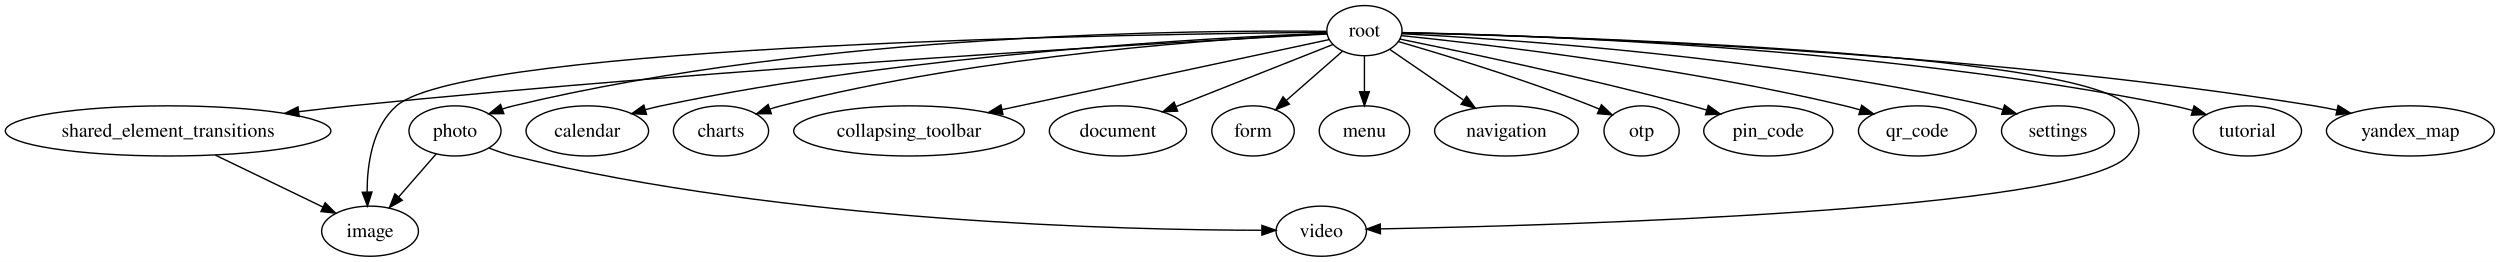
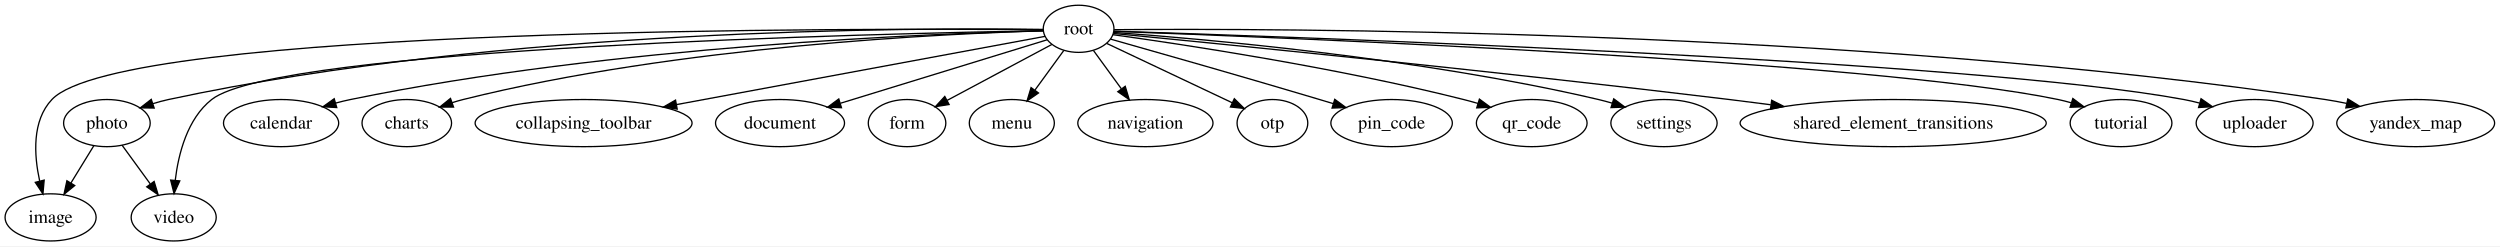
- <svg xmlns="http://www.w3.org/2000/svg" width="1795px" height="188px" viewBox="0.00 0.00 1795.07 188.00">
+ <svg xmlns="http://www.w3.org/2000/svg" width="1909px" height="188px" viewBox="0.00 0.00 1909.01 188.00">
  <g id="graph0" class="graph" transform="scale(1.0 1.0) rotate(0.0) translate(4.0 184.0)">
-     <polygon fill="white" stroke="transparent" points="-4,4 -4,-184 1791.07,-184 1791.07,4 -4,4" />
+     <polygon fill="white" stroke="transparent" points="-4,4 -4,-184 1905.01,-184 1905.01,4 -4,4" />
    <g id="node1" class="node">
-       <ellipse fill="none" stroke="black" cx="322.7" cy="-90" rx="33.07" ry="18" />
-       <text text-anchor="middle" x="322.7" y="-85.8" font-family="Times,serif" font-size="14.00">photo</text>
+       <ellipse fill="none" stroke="black" cx="77.63" cy="-90" rx="33.07" ry="18" />
+       <text text-anchor="middle" x="77.63" y="-85.8" font-family="Times,serif" font-size="14.00">photo</text>
    </g>
    <g id="node2" class="node">
-       <ellipse fill="none" stroke="black" cx="261.7" cy="-18" rx="34.77" ry="18" />
-       <text text-anchor="middle" x="261.7" y="-13.8" font-family="Times,serif" font-size="14.00">image</text>
+       <ellipse fill="none" stroke="black" cx="34.63" cy="-18" rx="34.77" ry="18" />
+       <text text-anchor="middle" x="34.63" y="-13.8" font-family="Times,serif" font-size="14.00">image</text>
    </g>
    <g id="edge1" class="edge">
-       <path fill="none" stroke="black" d="M309.16,-73.46C301.29,-64.44 291.22,-52.88 282.38,-42.73" />
-       <polygon fill="black" stroke="black" points="284.83,-40.22 275.62,-34.98 279.55,-44.82 284.83,-40.22" />
+       <path fill="none" stroke="black" d="M67.66,-72.76C62.47,-64.32 56.01,-53.8 50.18,-44.31" />
+       <polygon fill="black" stroke="black" points="53.07,-42.32 44.85,-35.63 47.1,-45.99 53.07,-42.32" />
    </g>
    <g id="node3" class="node">
-       <ellipse fill="none" stroke="black" cx="944.7" cy="-18" rx="32.48" ry="18" />
-       <text text-anchor="middle" x="944.7" y="-13.8" font-family="Times,serif" font-size="14.00">video</text>
+       <ellipse fill="none" stroke="black" cx="128.63" cy="-18" rx="32.48" ry="18" />
+       <text text-anchor="middle" x="128.63" y="-13.8" font-family="Times,serif" font-size="14.00">video</text>
    </g>
    <g id="edge2" class="edge">
-       <path fill="none" stroke="black" d="M347.17,-77.69C352.82,-75.48 358.88,-73.41 364.7,-72 561.23,-24.35 804.69,-18.8 901.79,-18.66" />
-       <polygon fill="black" stroke="black" points="902.08,-22.16 912.09,-18.66 902.09,-15.16 902.08,-22.16" />
+       <path fill="none" stroke="black" d="M89.21,-73.12C95.57,-64.38 103.61,-53.35 110.76,-43.54" />
+       <polygon fill="black" stroke="black" points="113.69,-45.45 116.75,-35.31 108.04,-41.33 113.69,-45.45" />
    </g>
    <g id="node4" class="node">
-       <ellipse fill="none" stroke="black" cx="975.7" cy="-162" rx="27" ry="18" />
-       <text text-anchor="middle" x="975.7" y="-157.8" font-family="Times,serif" font-size="14.00">root</text>
+       <ellipse fill="none" stroke="black" cx="819.63" cy="-162" rx="27" ry="18" />
+       <text text-anchor="middle" x="819.63" y="-157.8" font-family="Times,serif" font-size="14.00">root</text>
    </g>
    <g id="edge12" class="edge">
-       <path fill="none" stroke="black" d="M948.44,-161.5C861.76,-162.47 585.22,-160.93 364.7,-108 362.06,-107.37 359.38,-106.6 356.7,-105.74" />
-       <polygon fill="black" stroke="black" points="357.76,-102.4 347.17,-102.33 355.4,-108.99 357.76,-102.4" />
+       <path fill="none" stroke="black" d="M792.43,-161.55C698.54,-162.89 379.89,-162.83 124.63,-108 120.74,-107.16 116.73,-106.08 112.77,-104.86" />
+       <polygon fill="black" stroke="black" points="113.72,-101.49 103.12,-101.64 111.5,-108.13 113.72,-101.49" />
    </g>
    <g id="edge8" class="edge">
-       <path fill="none" stroke="black" d="M948.63,-160.82C826.66,-159.74 331.77,-152.65 280.7,-108 263.45,-92.93 259.64,-66.39 259.58,-46.2" />
-       <polygon fill="black" stroke="black" points="263.09,-46.13 259.86,-36.04 256.09,-45.94 263.09,-46.13" />
+       <path fill="none" stroke="black" d="M792.48,-161.29C660.32,-162.43 88.64,-164.08 35.63,-108 20.34,-91.82 21.95,-65.65 26.27,-45.87" />
+       <polygon fill="black" stroke="black" points="29.73,-46.47 28.79,-35.92 22.94,-44.76 29.73,-46.47" />
+     </g>
+     <g id="edge19" class="edge">
+       <path fill="none" stroke="black" d="M792.38,-160.58C674.02,-158.5 208.16,-147.85 157.63,-108 139.05,-93.34 132.23,-66.57 129.8,-46.2" />
+       <polygon fill="black" stroke="black" points="133.28,-45.87 128.89,-36.23 126.31,-46.5 133.28,-45.87" />
+     </g>
+     <g id="node5" class="node">
+       <ellipse fill="none" stroke="black" cx="210.63" cy="-90" rx="43.98" ry="18" />
+       <text text-anchor="middle" x="210.63" y="-85.8" font-family="Times,serif" font-size="14.00">calendar</text>
+     </g>
+     <g id="edge3" class="edge">
+       <path fill="none" stroke="black" d="M792.71,-160.48C711.8,-158.49 464.04,-149.19 263.63,-108 259.96,-107.25 256.19,-106.33 252.43,-105.32" />
+       <polygon fill="black" stroke="black" points="253.15,-101.88 242.57,-102.46 251.2,-108.61 253.15,-101.88" />
+     </g>
+     <g id="node6" class="node">
+       <ellipse fill="none" stroke="black" cx="306.63" cy="-90" rx="34.19" ry="18" />
+       <text text-anchor="middle" x="306.63" y="-85.8" font-family="Times,serif" font-size="14.00">charts</text>
+     </g>
+     <g id="edge4" class="edge">
+       <path fill="none" stroke="black" d="M792.7,-160.44C720.07,-158.4 514.56,-149.13 349.63,-108 346.86,-107.31 344.02,-106.48 341.2,-105.57" />
+       <polygon fill="black" stroke="black" points="342.33,-102.25 331.74,-102.21 339.99,-108.85 342.33,-102.25" />
+     </g>
+     <g id="node7" class="node">
+       <ellipse fill="none" stroke="black" cx="441.63" cy="-90" rx="82.83" ry="18" />
+       <text text-anchor="middle" x="441.63" y="-85.8" font-family="Times,serif" font-size="14.00">collapsing_toolbar</text>
+     </g>
+     <g id="edge5" class="edge">
+       <path fill="none" stroke="black" d="M793.95,-156.24C736.89,-145.68 597.88,-119.93 512.52,-104.13" />
+       <polygon fill="black" stroke="black" points="513.11,-100.68 502.64,-102.3 511.84,-107.56 513.11,-100.68" />
+     </g>
+     <g id="node8" class="node">
+       <ellipse fill="none" stroke="black" cx="591.63" cy="-90" rx="49.24" ry="18" />
+       <text text-anchor="middle" x="591.63" y="-85.8" font-family="Times,serif" font-size="14.00">document</text>
+     </g>
+     <g id="edge6" class="edge">
+       <path fill="none" stroke="black" d="M795.67,-153.64C758.31,-142.17 685.53,-119.83 637.76,-105.16" />
+       <polygon fill="black" stroke="black" points="638.56,-101.74 627.97,-102.16 636.5,-108.44 638.56,-101.74" />
+     </g>
+     <g id="node9" class="node">
+       <ellipse fill="none" stroke="black" cx="688.63" cy="-90" rx="29.61" ry="18" />
+       <text text-anchor="middle" x="688.63" y="-85.8" font-family="Times,serif" font-size="14.00">form</text>
+     </g>
+     <g id="edge7" class="edge">
+       <path fill="none" stroke="black" d="M799.17,-150.06C777.73,-138.61 743.81,-120.48 719.2,-107.33" />
+       <polygon fill="black" stroke="black" points="720.74,-104.19 710.27,-102.56 717.44,-110.36 720.74,-104.19" />
+     </g>
+     <g id="node10" class="node">
+       <ellipse fill="none" stroke="black" cx="768.63" cy="-90" rx="32.48" ry="18" />
+       <text text-anchor="middle" x="768.63" y="-85.8" font-family="Times,serif" font-size="14.00">menu</text>
+     </g>
+     <g id="edge9" class="edge">
+       <path fill="none" stroke="black" d="M808.32,-145.46C801.87,-136.62 793.65,-125.34 786.37,-115.34" />
+       <polygon fill="black" stroke="black" points="788.99,-113 780.27,-106.98 783.33,-117.12 788.99,-113" />
+     </g>
+     <g id="node11" class="node">
+       <ellipse fill="none" stroke="black" cx="870.63" cy="-90" rx="51.61" ry="18" />
+       <text text-anchor="middle" x="870.63" y="-85.8" font-family="Times,serif" font-size="14.00">navigation</text>
+     </g>
+     <g id="edge10" class="edge">
+       <path fill="none" stroke="black" d="M830.95,-145.46C837.22,-136.87 845.16,-125.97 852.28,-116.19" />
+       <polygon fill="black" stroke="black" points="855.22,-118.11 858.28,-107.96 849.56,-113.98 855.22,-118.11" />
+     </g>
+     <g id="node12" class="node">
+       <ellipse fill="none" stroke="black" cx="967.63" cy="-90" rx="27" ry="18" />
+       <text text-anchor="middle" x="967.63" y="-85.8" font-family="Times,serif" font-size="14.00">otp</text>
+     </g>
+     <g id="edge11" class="edge">
+       <path fill="none" stroke="black" d="M841.15,-150.82C866.36,-138.9 908.32,-119.06 936.94,-105.52" />
+       <polygon fill="black" stroke="black" points="938.54,-108.63 946.09,-101.19 935.55,-102.3 938.54,-108.63" />
+     </g>
+     <g id="node13" class="node">
+       <ellipse fill="none" stroke="black" cx="1058.63" cy="-90" rx="46.37" ry="18" />
+       <text text-anchor="middle" x="1058.63" y="-85.8" font-family="Times,serif" font-size="14.00">pin_code</text>
+     </g>
+     <g id="edge13" class="edge">
+       <path fill="none" stroke="black" d="M844.08,-154.12C879.38,-144.15 946.62,-125.02 1003.63,-108 1006.99,-107 1010.46,-105.95 1013.95,-104.89" />
+       <polygon fill="black" stroke="black" points="1015.21,-108.16 1023.75,-101.89 1013.16,-101.47 1015.21,-108.16" />
+     </g>
+     <g id="node14" class="node">
+       <ellipse fill="none" stroke="black" cx="1165.63" cy="-90" rx="42.28" ry="18" />
+       <text text-anchor="middle" x="1165.63" y="-85.8" font-family="Times,serif" font-size="14.00">qr_code</text>
+     </g>
+     <g id="edge14" class="edge">
+       <path fill="none" stroke="black" d="M845.85,-157.51C897.54,-150.36 1016.07,-132.62 1113.63,-108 1117.21,-107.1 1120.89,-106.08 1124.57,-105" />
+       <polygon fill="black" stroke="black" points="1125.68,-108.32 1134.21,-102.04 1123.63,-101.63 1125.68,-108.32" />
+     </g>
+     <g id="node15" class="node">
+       <ellipse fill="none" stroke="black" cx="1266.63" cy="-90" rx="40.58" ry="18" />
+       <text text-anchor="middle" x="1266.63" y="-85.8" font-family="Times,serif" font-size="14.00">settings</text>
+     </g>
+     <g id="edge15" class="edge">
+       <path fill="none" stroke="black" d="M846.44,-159.23C910.93,-154.59 1079.54,-140.13 1216.63,-108 1220.04,-107.2 1223.54,-106.26 1227.03,-105.25" />
+       <polygon fill="black" stroke="black" points="1228.26,-108.53 1236.77,-102.21 1226.18,-101.85 1228.26,-108.53" />
+     </g>
+     <g id="node16" class="node">
+       <ellipse fill="none" stroke="black" cx="1441.63" cy="-90" rx="116.89" ry="18" />
+       <text text-anchor="middle" x="1441.63" y="-85.8" font-family="Times,serif" font-size="14.00">shared_element_transitions</text>
+     </g>
+     <g id="edge16" class="edge">
+       <path fill="none" stroke="black" d="M846.33,-158.43C920.83,-151.19 1137.24,-129.76 1316.63,-108 1326.85,-106.76 1337.53,-105.4 1348.15,-104.01" />
+       <polygon fill="black" stroke="black" points="1348.85,-107.45 1358.3,-102.67 1347.93,-100.51 1348.85,-107.45" />
+     </g>
+     <g id="node17" class="node">
+       <ellipse fill="none" stroke="black" cx="1615.63" cy="-90" rx="38.86" ry="18" />
+       <text text-anchor="middle" x="1615.63" y="-85.8" font-family="Times,serif" font-size="14.00">tutorial</text>
+     </g>
+     <g id="edge17" class="edge">
+       <path fill="none" stroke="black" d="M846.63,-160.06C963.41,-155.86 1425.53,-137.63 1567.63,-108 1570.88,-107.32 1574.2,-106.48 1577.52,-105.53" />
+       <polygon fill="black" stroke="black" points="1578.83,-108.79 1587.31,-102.45 1576.72,-102.11 1578.83,-108.79" />
+     </g>
+     <g id="node18" class="node">
+       <ellipse fill="none" stroke="black" cx="1717.63" cy="-90" rx="44.65" ry="18" />
+       <text text-anchor="middle" x="1717.63" y="-85.8" font-family="Times,serif" font-size="14.00">uploader</text>
    </g>
    <g id="edge18" class="edge">
-       <path fill="none" stroke="black" d="M1002.7,-160.47C1108.18,-158.11 1488.32,-146.97 1523.7,-108 1534.45,-96.15 1534.48,-83.82 1523.7,-72 1487.67,-32.52 1114.94,-22.09 987.3,-19.66" />
-       <polygon fill="black" stroke="black" points="987.19,-16.16 977.13,-19.48 987.06,-23.16 987.19,-16.16" />
+       <path fill="none" stroke="black" d="M846.62,-160.19C972.34,-156.25 1501.25,-138.2 1663.63,-108 1667.54,-107.27 1671.57,-106.35 1675.57,-105.31" />
+       <polygon fill="black" stroke="black" points="1676.73,-108.62 1685.4,-102.54 1674.83,-101.89 1676.73,-108.62" />
    </g>
-     <g id="node5" class="node">
-       <ellipse fill="none" stroke="black" cx="417.7" cy="-90" rx="43.98" ry="18" />
-       <text text-anchor="middle" x="417.7" y="-85.8" font-family="Times,serif" font-size="14.00">calendar</text>
-     </g>
-     <g id="edge3" class="edge">
-       <path fill="none" stroke="black" d="M948.84,-160.12C872.96,-157.23 650.77,-145.91 470.7,-108 467.03,-107.23 463.26,-106.3 459.49,-105.28" />
-       <polygon fill="black" stroke="black" points="460.22,-101.85 449.64,-102.41 458.27,-108.57 460.22,-101.85" />
-     </g>
-     <g id="node6" class="node">
-       <ellipse fill="none" stroke="black" cx="513.7" cy="-90" rx="34.19" ry="18" />
-       <text text-anchor="middle" x="513.7" y="-85.8" font-family="Times,serif" font-size="14.00">charts</text>
-     </g>
-     <g id="edge4" class="edge">
-       <path fill="none" stroke="black" d="M948.79,-159.93C881.62,-156.76 701.58,-145.17 556.7,-108 554.09,-107.33 551.43,-106.55 548.77,-105.69" />
-       <polygon fill="black" stroke="black" points="549.86,-102.36 539.27,-102.32 547.53,-108.96 549.86,-102.36" />
-     </g>
-     <g id="node7" class="node">
-       <ellipse fill="none" stroke="black" cx="648.7" cy="-90" rx="82.83" ry="18" />
-       <text text-anchor="middle" x="648.7" y="-85.8" font-family="Times,serif" font-size="14.00">collapsing_toolbar</text>
-     </g>
-     <g id="edge5" class="edge">
-       <path fill="none" stroke="black" d="M950.31,-155.57C900.43,-144.89 788.21,-120.87 715.61,-105.32" />
-       <polygon fill="black" stroke="black" points="716.14,-101.86 705.63,-103.19 714.68,-108.7 716.14,-101.86" />
-     </g>
-     <g id="node8" class="node">
-       <ellipse fill="none" stroke="black" cx="798.7" cy="-90" rx="49.24" ry="18" />
-       <text text-anchor="middle" x="798.7" y="-85.8" font-family="Times,serif" font-size="14.00">document</text>
-     </g>
-     <g id="edge6" class="edge">
-       <path fill="none" stroke="black" d="M952.92,-151.99C924.58,-140.79 875.66,-121.44 840.5,-107.53" />
-       <polygon fill="black" stroke="black" points="841.57,-104.19 830.98,-103.77 838.99,-110.7 841.57,-104.19" />
-     </g>
-     <g id="node9" class="node">
-       <ellipse fill="none" stroke="black" cx="895.7" cy="-90" rx="29.61" ry="18" />
-       <text text-anchor="middle" x="895.7" y="-85.8" font-family="Times,serif" font-size="14.00">form</text>
-     </g>
-     <g id="edge7" class="edge">
-       <path fill="none" stroke="black" d="M959.89,-147.17C948.43,-137.14 932.72,-123.39 919.71,-112.01" />
-       <polygon fill="black" stroke="black" points="921.85,-109.23 912.02,-105.28 917.24,-114.5 921.85,-109.23" />
-     </g>
-     <g id="node10" class="node">
-       <ellipse fill="none" stroke="black" cx="975.7" cy="-90" rx="32.48" ry="18" />
-       <text text-anchor="middle" x="975.7" y="-85.8" font-family="Times,serif" font-size="14.00">menu</text>
-     </g>
-     <g id="edge9" class="edge">
-       <path fill="none" stroke="black" d="M975.7,-143.7C975.7,-135.98 975.7,-126.71 975.7,-118.11" />
-       <polygon fill="black" stroke="black" points="979.2,-118.1 975.7,-108.1 972.2,-118.1 979.2,-118.1" />
-     </g>
-     <g id="node11" class="node">
-       <ellipse fill="none" stroke="black" cx="1077.7" cy="-90" rx="51.61" ry="18" />
-       <text text-anchor="middle" x="1077.7" y="-85.8" font-family="Times,serif" font-size="14.00">navigation</text>
-     </g>
-     <g id="edge10" class="edge">
-       <path fill="none" stroke="black" d="M993.93,-148.49C1008.57,-138.44 1029.45,-124.11 1046.71,-112.27" />
-       <polygon fill="black" stroke="black" points="1049.08,-114.88 1055.35,-106.34 1045.12,-109.11 1049.08,-114.88" />
-     </g>
-     <g id="node12" class="node">
-       <ellipse fill="none" stroke="black" cx="1174.7" cy="-90" rx="27" ry="18" />
-       <text text-anchor="middle" x="1174.7" y="-85.8" font-family="Times,serif" font-size="14.00">otp</text>
-     </g>
-     <g id="edge11" class="edge">
-       <path fill="none" stroke="black" d="M1000.06,-154.13C1032.23,-144.82 1090.43,-127.15 1138.7,-108 1140.53,-107.27 1142.4,-106.5 1144.27,-105.69" />
-       <polygon fill="black" stroke="black" points="1145.88,-108.81 1153.57,-101.52 1143.01,-102.42 1145.88,-108.81" />
-     </g>
-     <g id="node13" class="node">
-       <ellipse fill="none" stroke="black" cx="1265.7" cy="-90" rx="46.37" ry="18" />
-       <text text-anchor="middle" x="1265.7" y="-85.8" font-family="Times,serif" font-size="14.00">pin_code</text>
-     </g>
-     <g id="edge13" class="edge">
-       <path fill="none" stroke="black" d="M1001.24,-155.92C1044.57,-147.15 1135.13,-128.17 1210.7,-108 1214.23,-107.06 1217.89,-106.03 1221.55,-104.97" />
-       <polygon fill="black" stroke="black" points="1222.6,-108.31 1231.19,-102.11 1220.61,-101.6 1222.6,-108.31" />
-     </g>
-     <g id="node14" class="node">
-       <ellipse fill="none" stroke="black" cx="1372.7" cy="-90" rx="42.28" ry="18" />
-       <text text-anchor="middle" x="1372.7" y="-85.8" font-family="Times,serif" font-size="14.00">qr_code</text>
-     </g>
-     <g id="edge14" class="edge">
-       <path fill="none" stroke="black" d="M1002.38,-158.4C1060.71,-152.41 1203.69,-135.91 1320.7,-108 1324.28,-107.15 1327.97,-106.16 1331.65,-105.1" />
-       <polygon fill="black" stroke="black" points="1332.75,-108.43 1341.31,-102.17 1330.72,-101.73 1332.75,-108.43" />
-     </g>
-     <g id="node15" class="node">
-       <ellipse fill="none" stroke="black" cx="1473.7" cy="-90" rx="40.58" ry="18" />
-       <text text-anchor="middle" x="1473.7" y="-85.8" font-family="Times,serif" font-size="14.00">settings</text>
-     </g>
-     <g id="edge15" class="edge">
-       <path fill="none" stroke="black" d="M1002.54,-159.79C1072.61,-156.21 1266.53,-143.6 1423.7,-108 1427.11,-107.23 1430.61,-106.31 1434.11,-105.3" />
-       <polygon fill="black" stroke="black" points="1435.33,-108.59 1443.85,-102.29 1433.26,-101.9 1435.33,-108.59" />
-     </g>
-     <g id="node16" class="node">
-       <ellipse fill="none" stroke="black" cx="116.7" cy="-90" rx="116.89" ry="18" />
-       <text text-anchor="middle" x="116.7" y="-85.8" font-family="Times,serif" font-size="14.00">shared_element_transitions</text>
-     </g>
-     <g id="edge16" class="edge">
-       <path fill="none" stroke="black" d="M948.87,-159.59C853.37,-154.47 520.97,-135.66 247.7,-108 235.63,-106.78 222.96,-105.34 210.46,-103.82" />
-       <polygon fill="black" stroke="black" points="210.83,-100.34 200.47,-102.59 209.97,-107.29 210.83,-100.34" />
-     </g>
-     <g id="node17" class="node">
-       <ellipse fill="none" stroke="black" cx="1609.7" cy="-90" rx="38.86" ry="18" />
-       <text text-anchor="middle" x="1609.7" y="-85.8" font-family="Times,serif" font-size="14.00">tutorial</text>
-     </g>
-     <g id="edge17" class="edge">
-       <path fill="none" stroke="black" d="M1002.64,-160.63C1085.92,-159.06 1346.28,-150.8 1556.7,-108 1561.13,-107.1 1565.71,-105.96 1570.25,-104.7" />
-       <polygon fill="black" stroke="black" points="1571.43,-108 1580.01,-101.78 1569.42,-101.29 1571.43,-108" />
-     </g>
-     <g id="node18" class="node">
-       <ellipse fill="none" stroke="black" cx="1726.7" cy="-90" rx="60.26" ry="18" />
-       <text text-anchor="middle" x="1726.7" y="-85.8" font-family="Times,serif" font-size="14.00">yandex_map</text>
-     </g>
-     <g id="edge19" class="edge">
-       <path fill="none" stroke="black" d="M1002.85,-160.49C1095.19,-158.4 1405.31,-148.62 1657.7,-108 1663.02,-107.14 1668.55,-106.08 1674.04,-104.91" />
-       <polygon fill="black" stroke="black" points="1674.86,-108.31 1683.85,-102.71 1673.33,-101.48 1674.86,-108.31" />
+     <g id="node19" class="node">
+       <ellipse fill="none" stroke="black" cx="1840.63" cy="-90" rx="60.26" ry="18" />
+       <text text-anchor="middle" x="1840.63" y="-85.8" font-family="Times,serif" font-size="14.00">yandex_map</text>
    </g>
    <g id="edge20" class="edge">
-       <path fill="none" stroke="black" d="M150.69,-72.59C173.94,-61.36 204.63,-46.55 227.85,-35.34" />
-       <polygon fill="black" stroke="black" points="229.49,-38.43 236.98,-30.93 226.45,-32.13 229.49,-38.43" />
+       <path fill="none" stroke="black" d="M846.7,-161.33C960.19,-162.31 1408.61,-162.34 1771.63,-108 1776.97,-107.2 1782.5,-106.18 1788,-105.03" />
+       <polygon fill="black" stroke="black" points="1788.81,-108.44 1797.82,-102.86 1787.3,-101.6 1788.81,-108.44" />
    </g>
  </g>
</svg>
